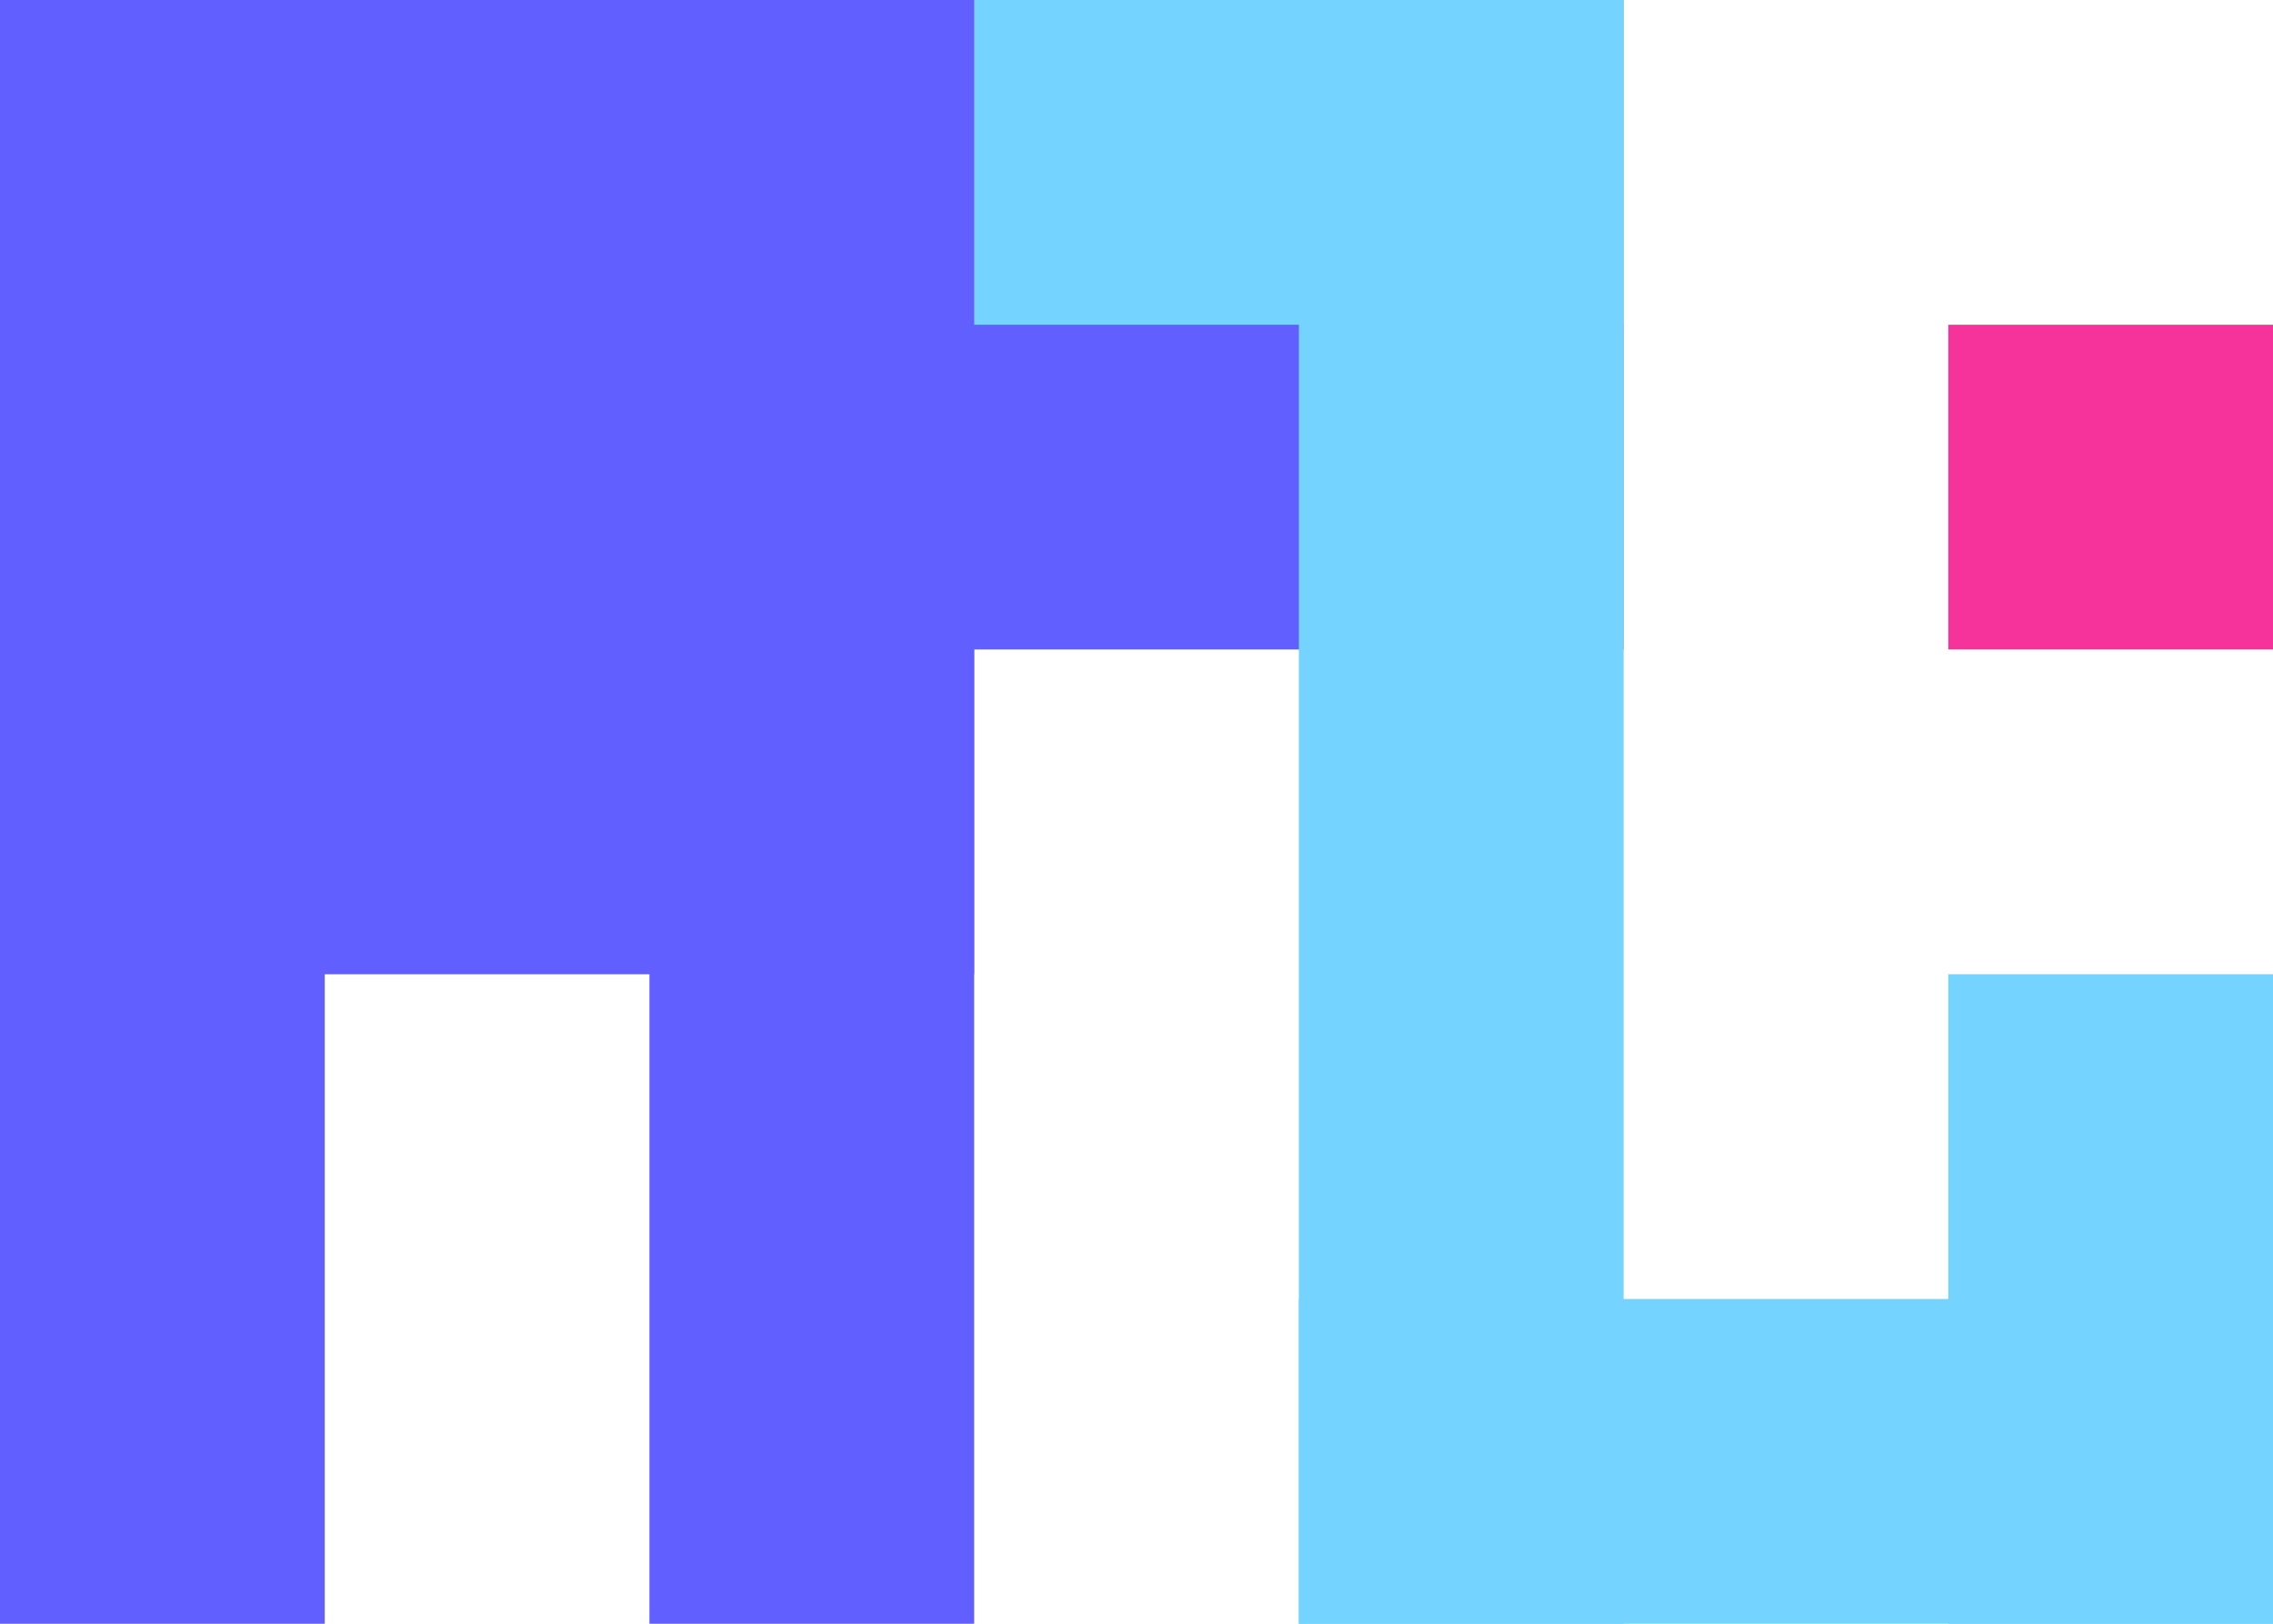
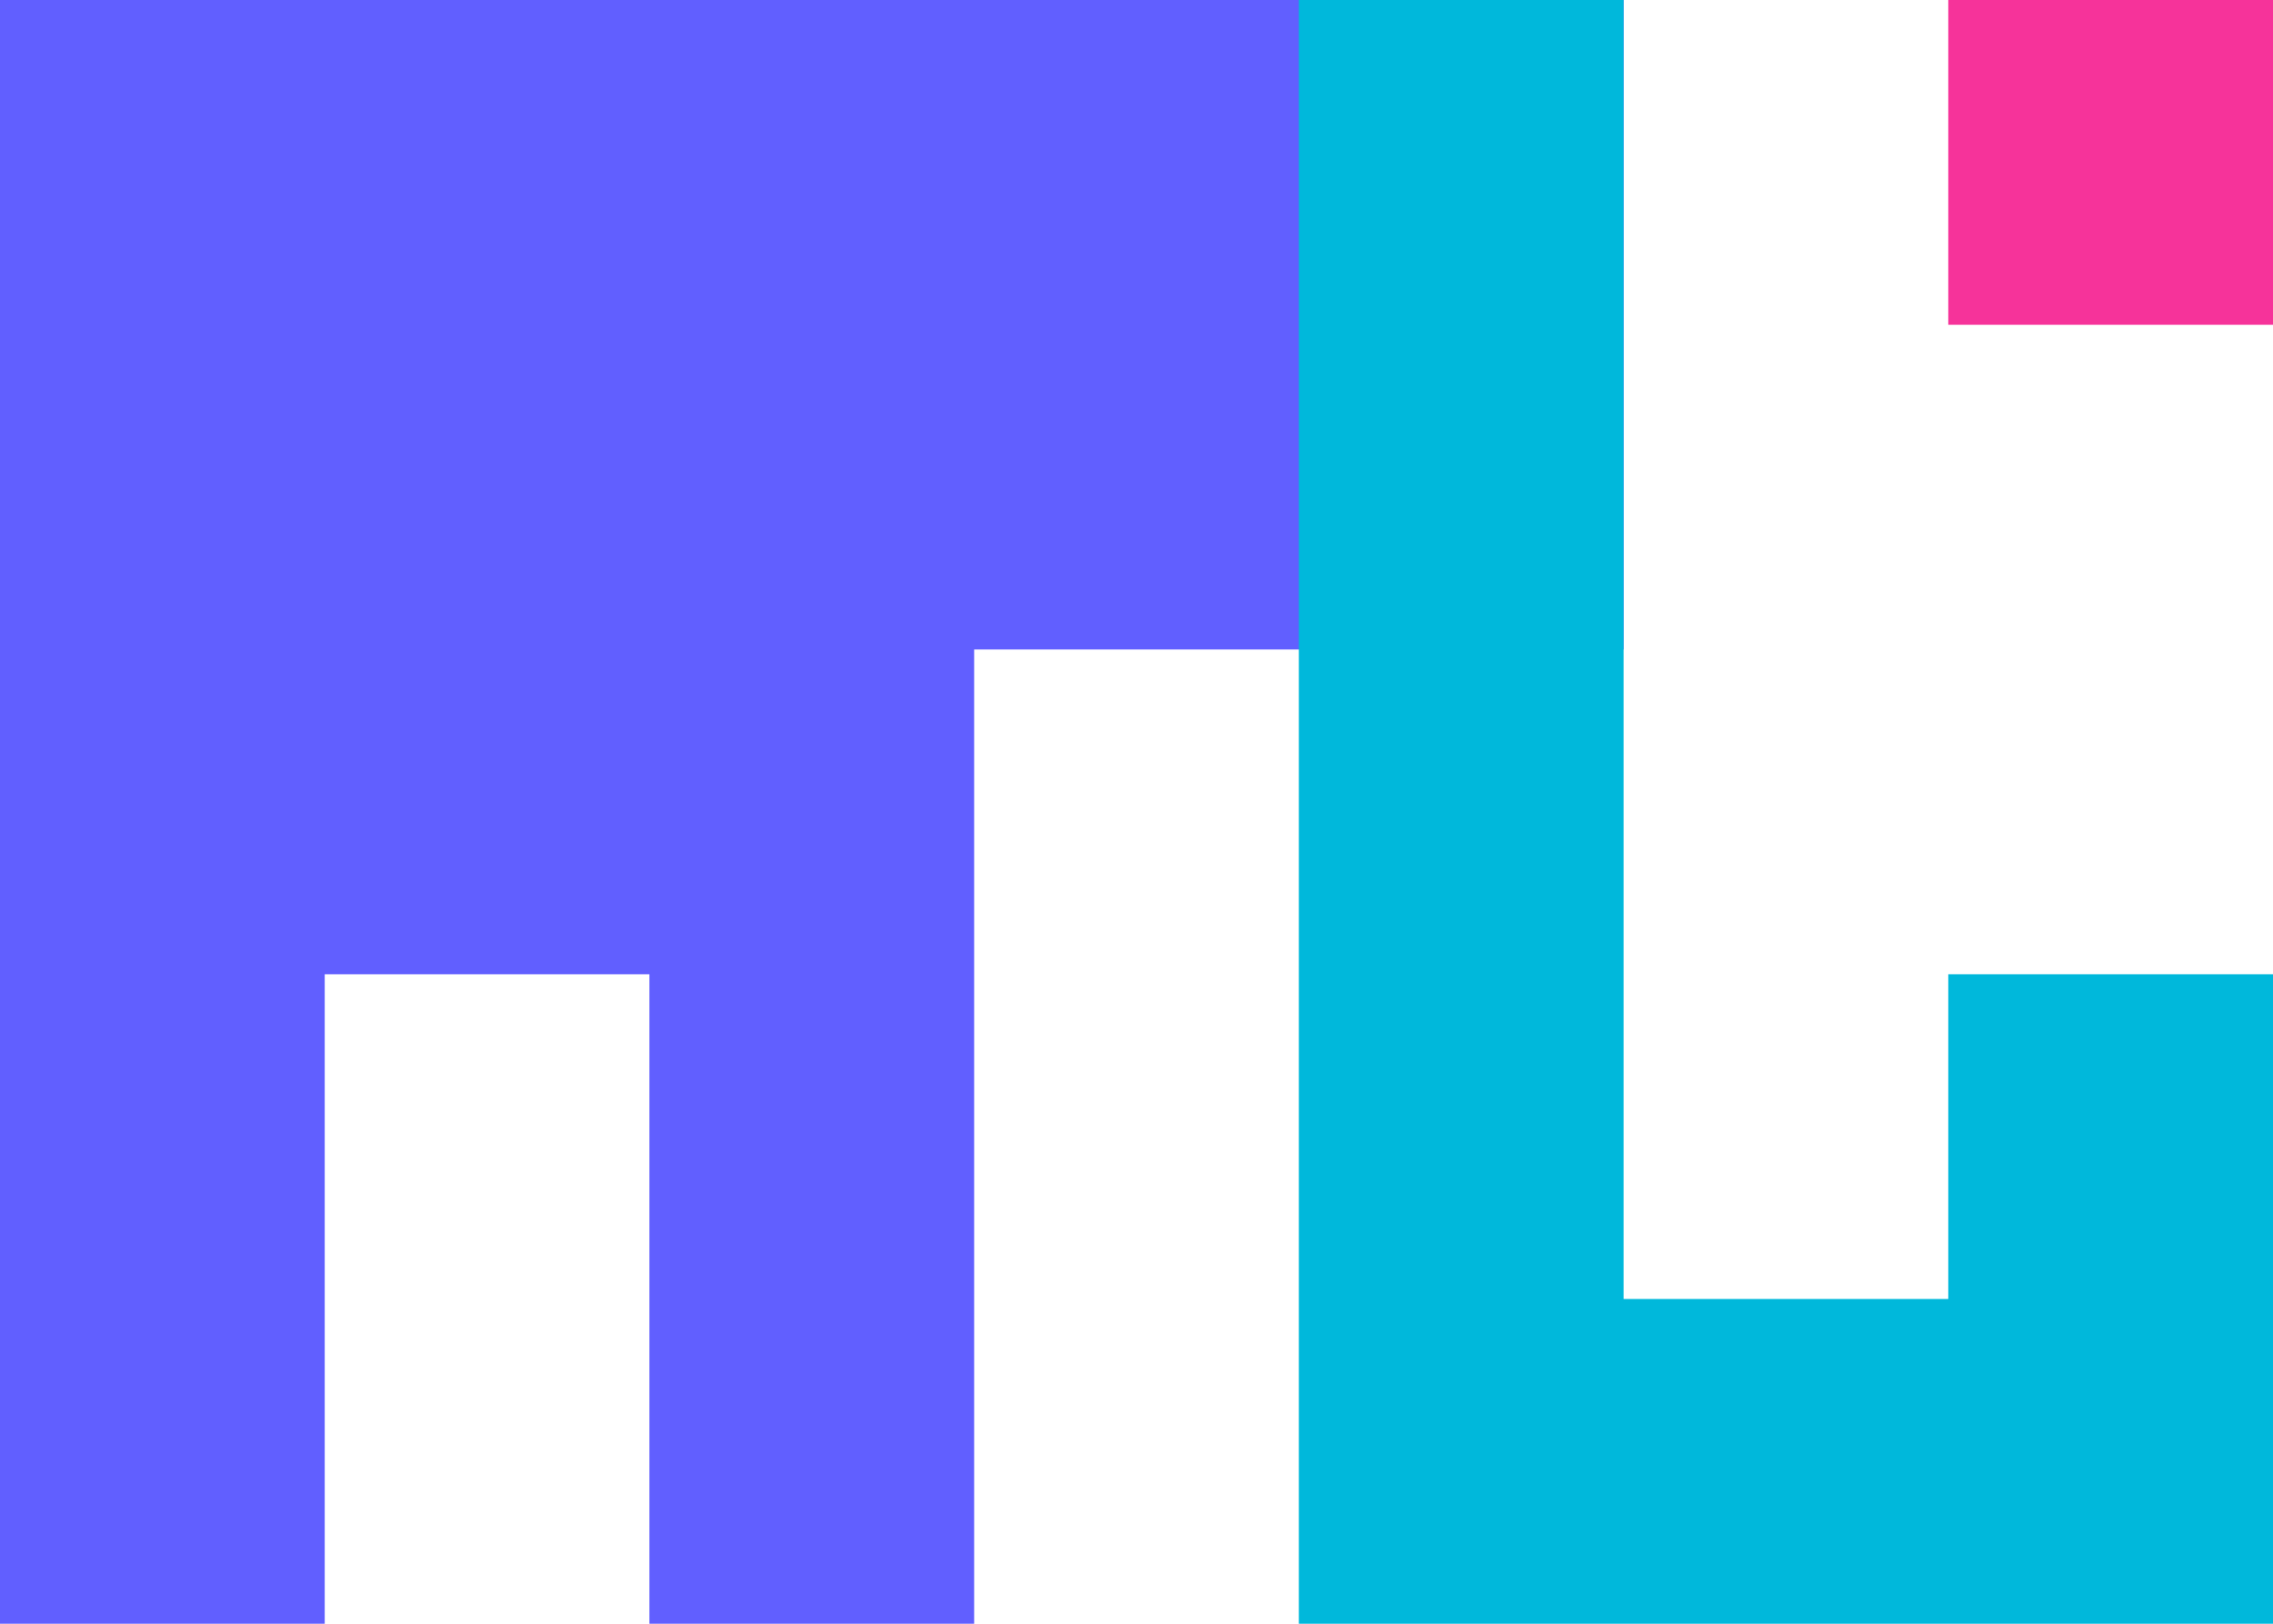
- <svg xmlns="http://www.w3.org/2000/svg" width="140" height="100" viewBox="0 0 140 100" fill="none">
-   <rect width="20" height="100" fill="#615FFF" />
-   <rect width="60" height="60" fill="#615FFF" />
-   <rect width="100" height="40" fill="#615FFF" />
-   <rect x="40" width="20" height="100" fill="#615FFF" />
-   <rect x="80" y="80" width="60" height="20" fill="#74D4FF" />
-   <rect x="80" width="20" height="100" fill="#74D4FF" />
-   <rect x="120" y="60" width="20" height="40" fill="#74D4FF" />
-   <rect x="60" width="40" height="20" fill="#74D4FF" />
-   <rect x="120" y="20" width="20" height="20" fill="#F6339A" />
+ <svg xmlns="http://www.w3.org/2000/svg" width="70" height="50" viewBox="0 0 70 50" fill="none">
+   <path d="M50 20H30V50H20V30H10V50H0V0H50V20Z" fill="#615FFF" />
+   <path d="M50 40H60V30H70V50H40V0H50V40Z" fill="#00B8DB" />
+   <rect x="60" width="10" height="10" fill="#F6339A" />
</svg>
